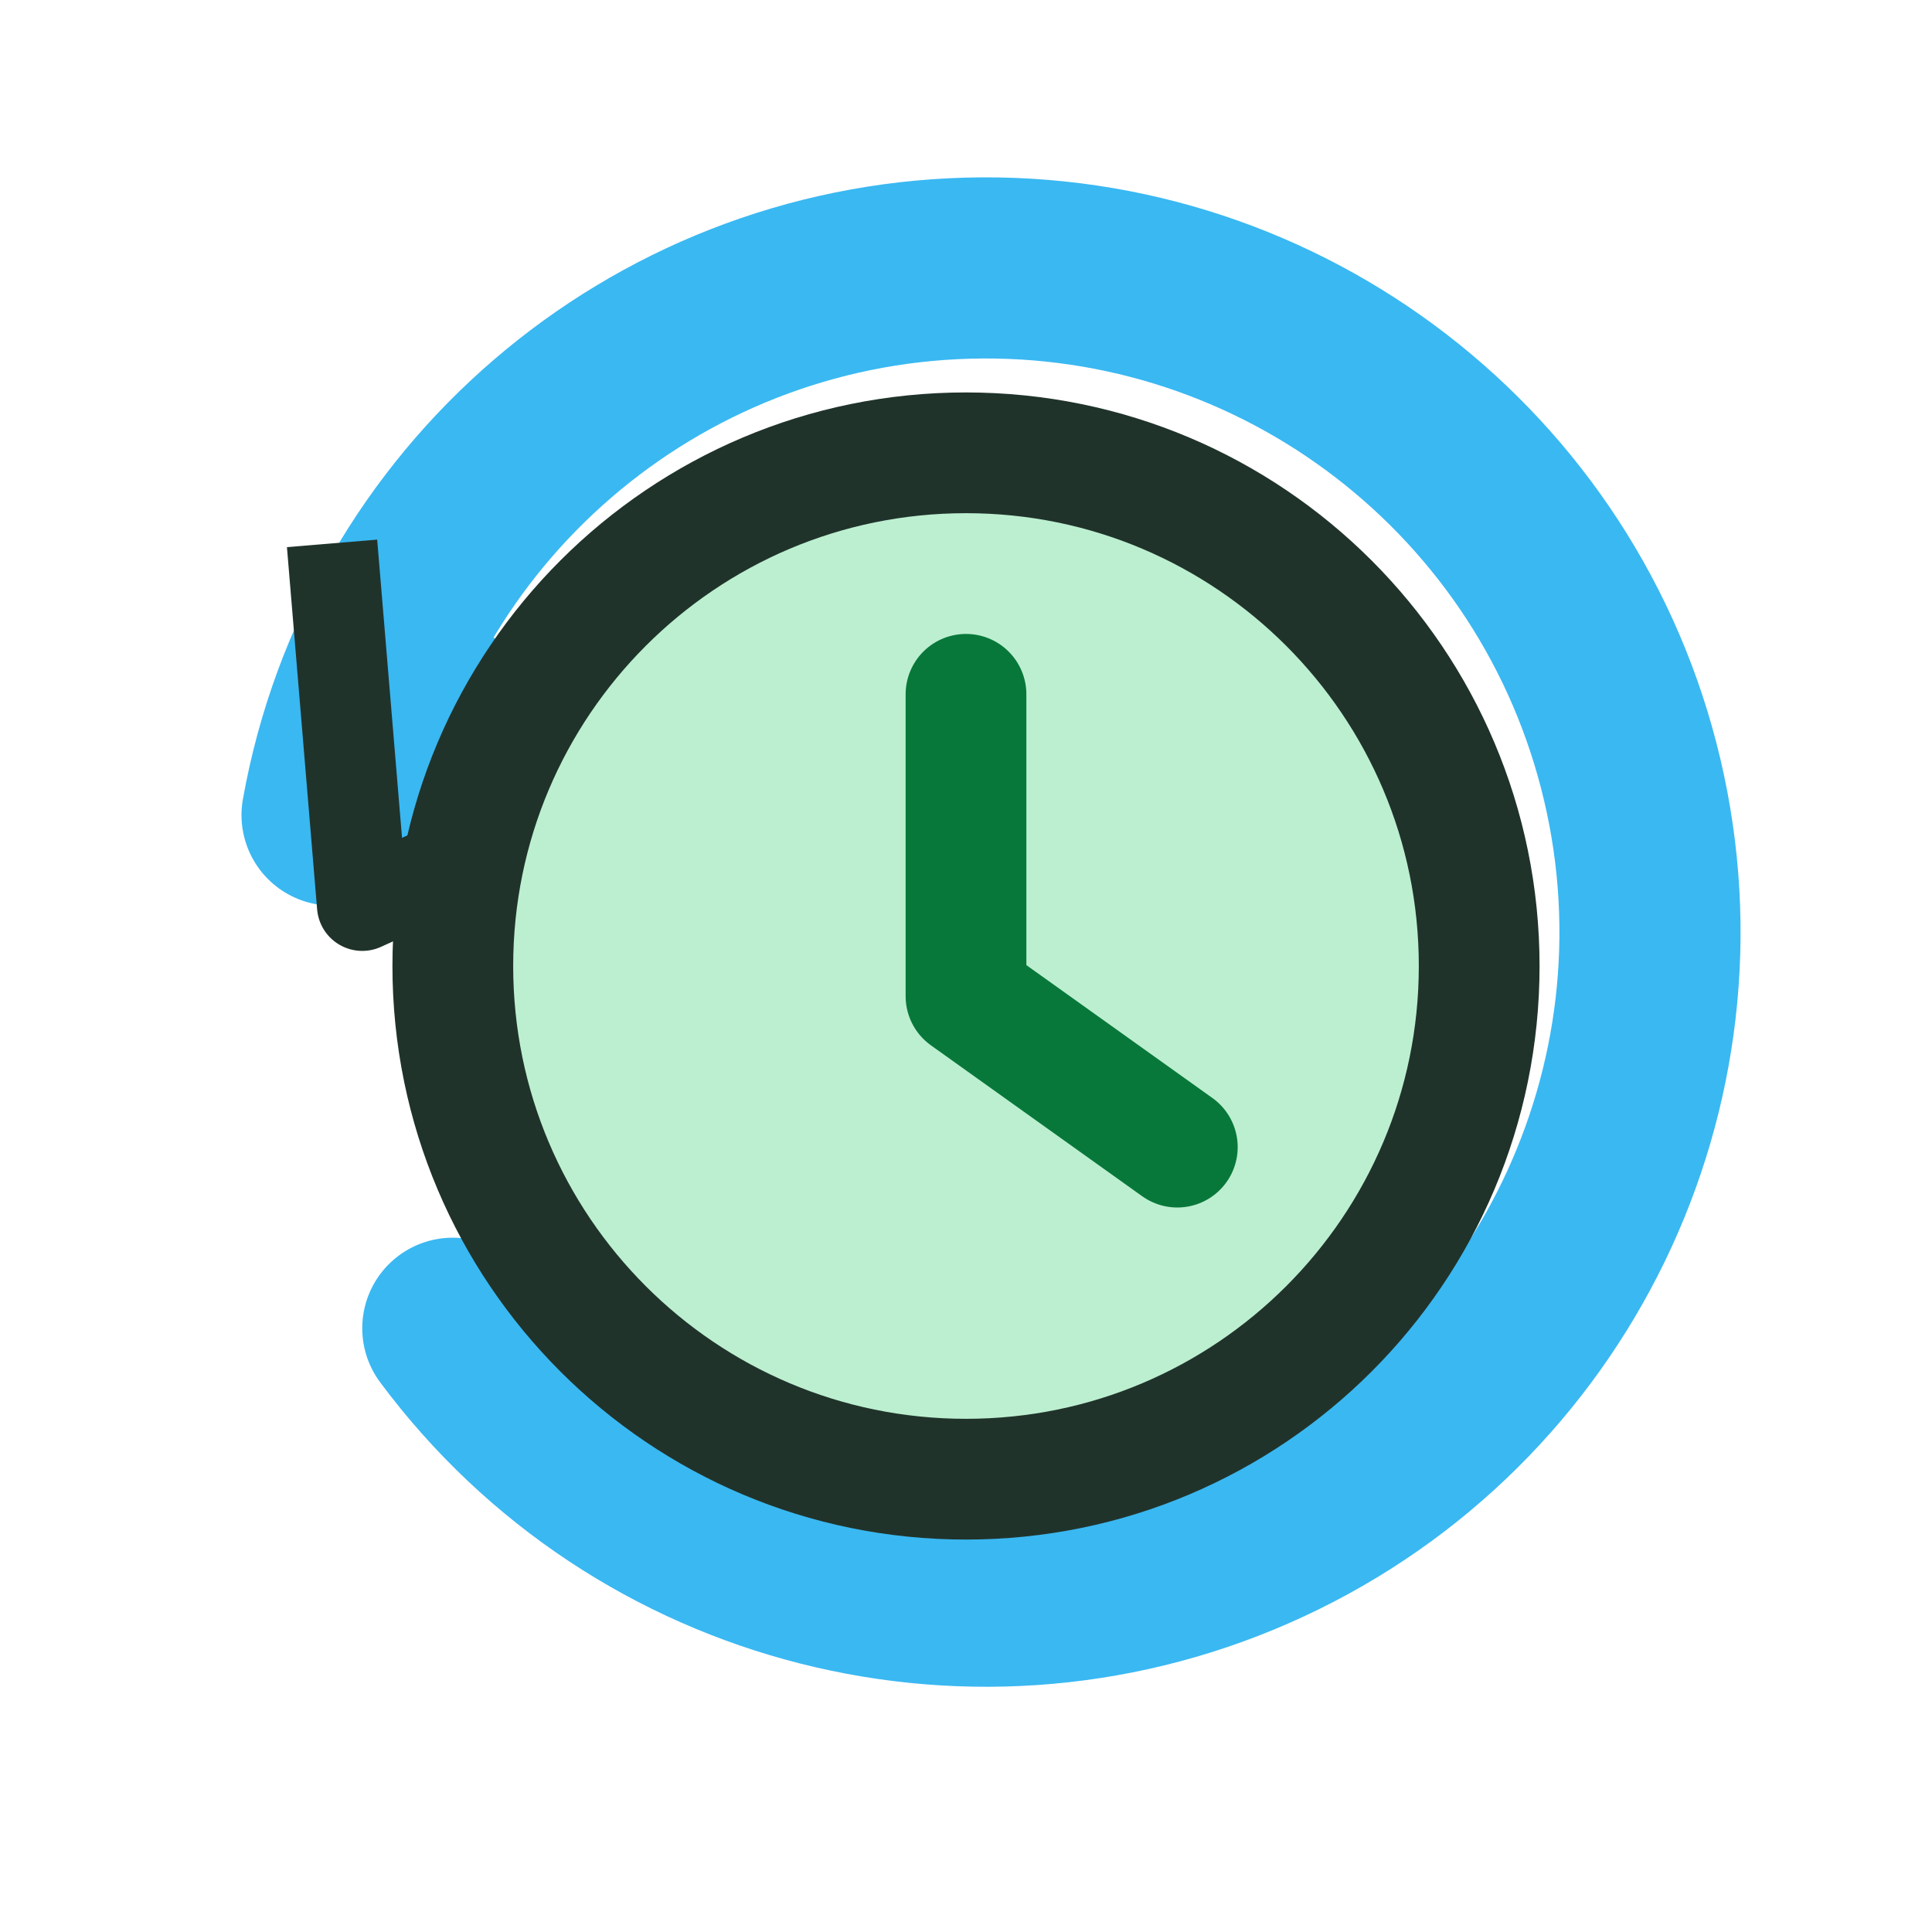
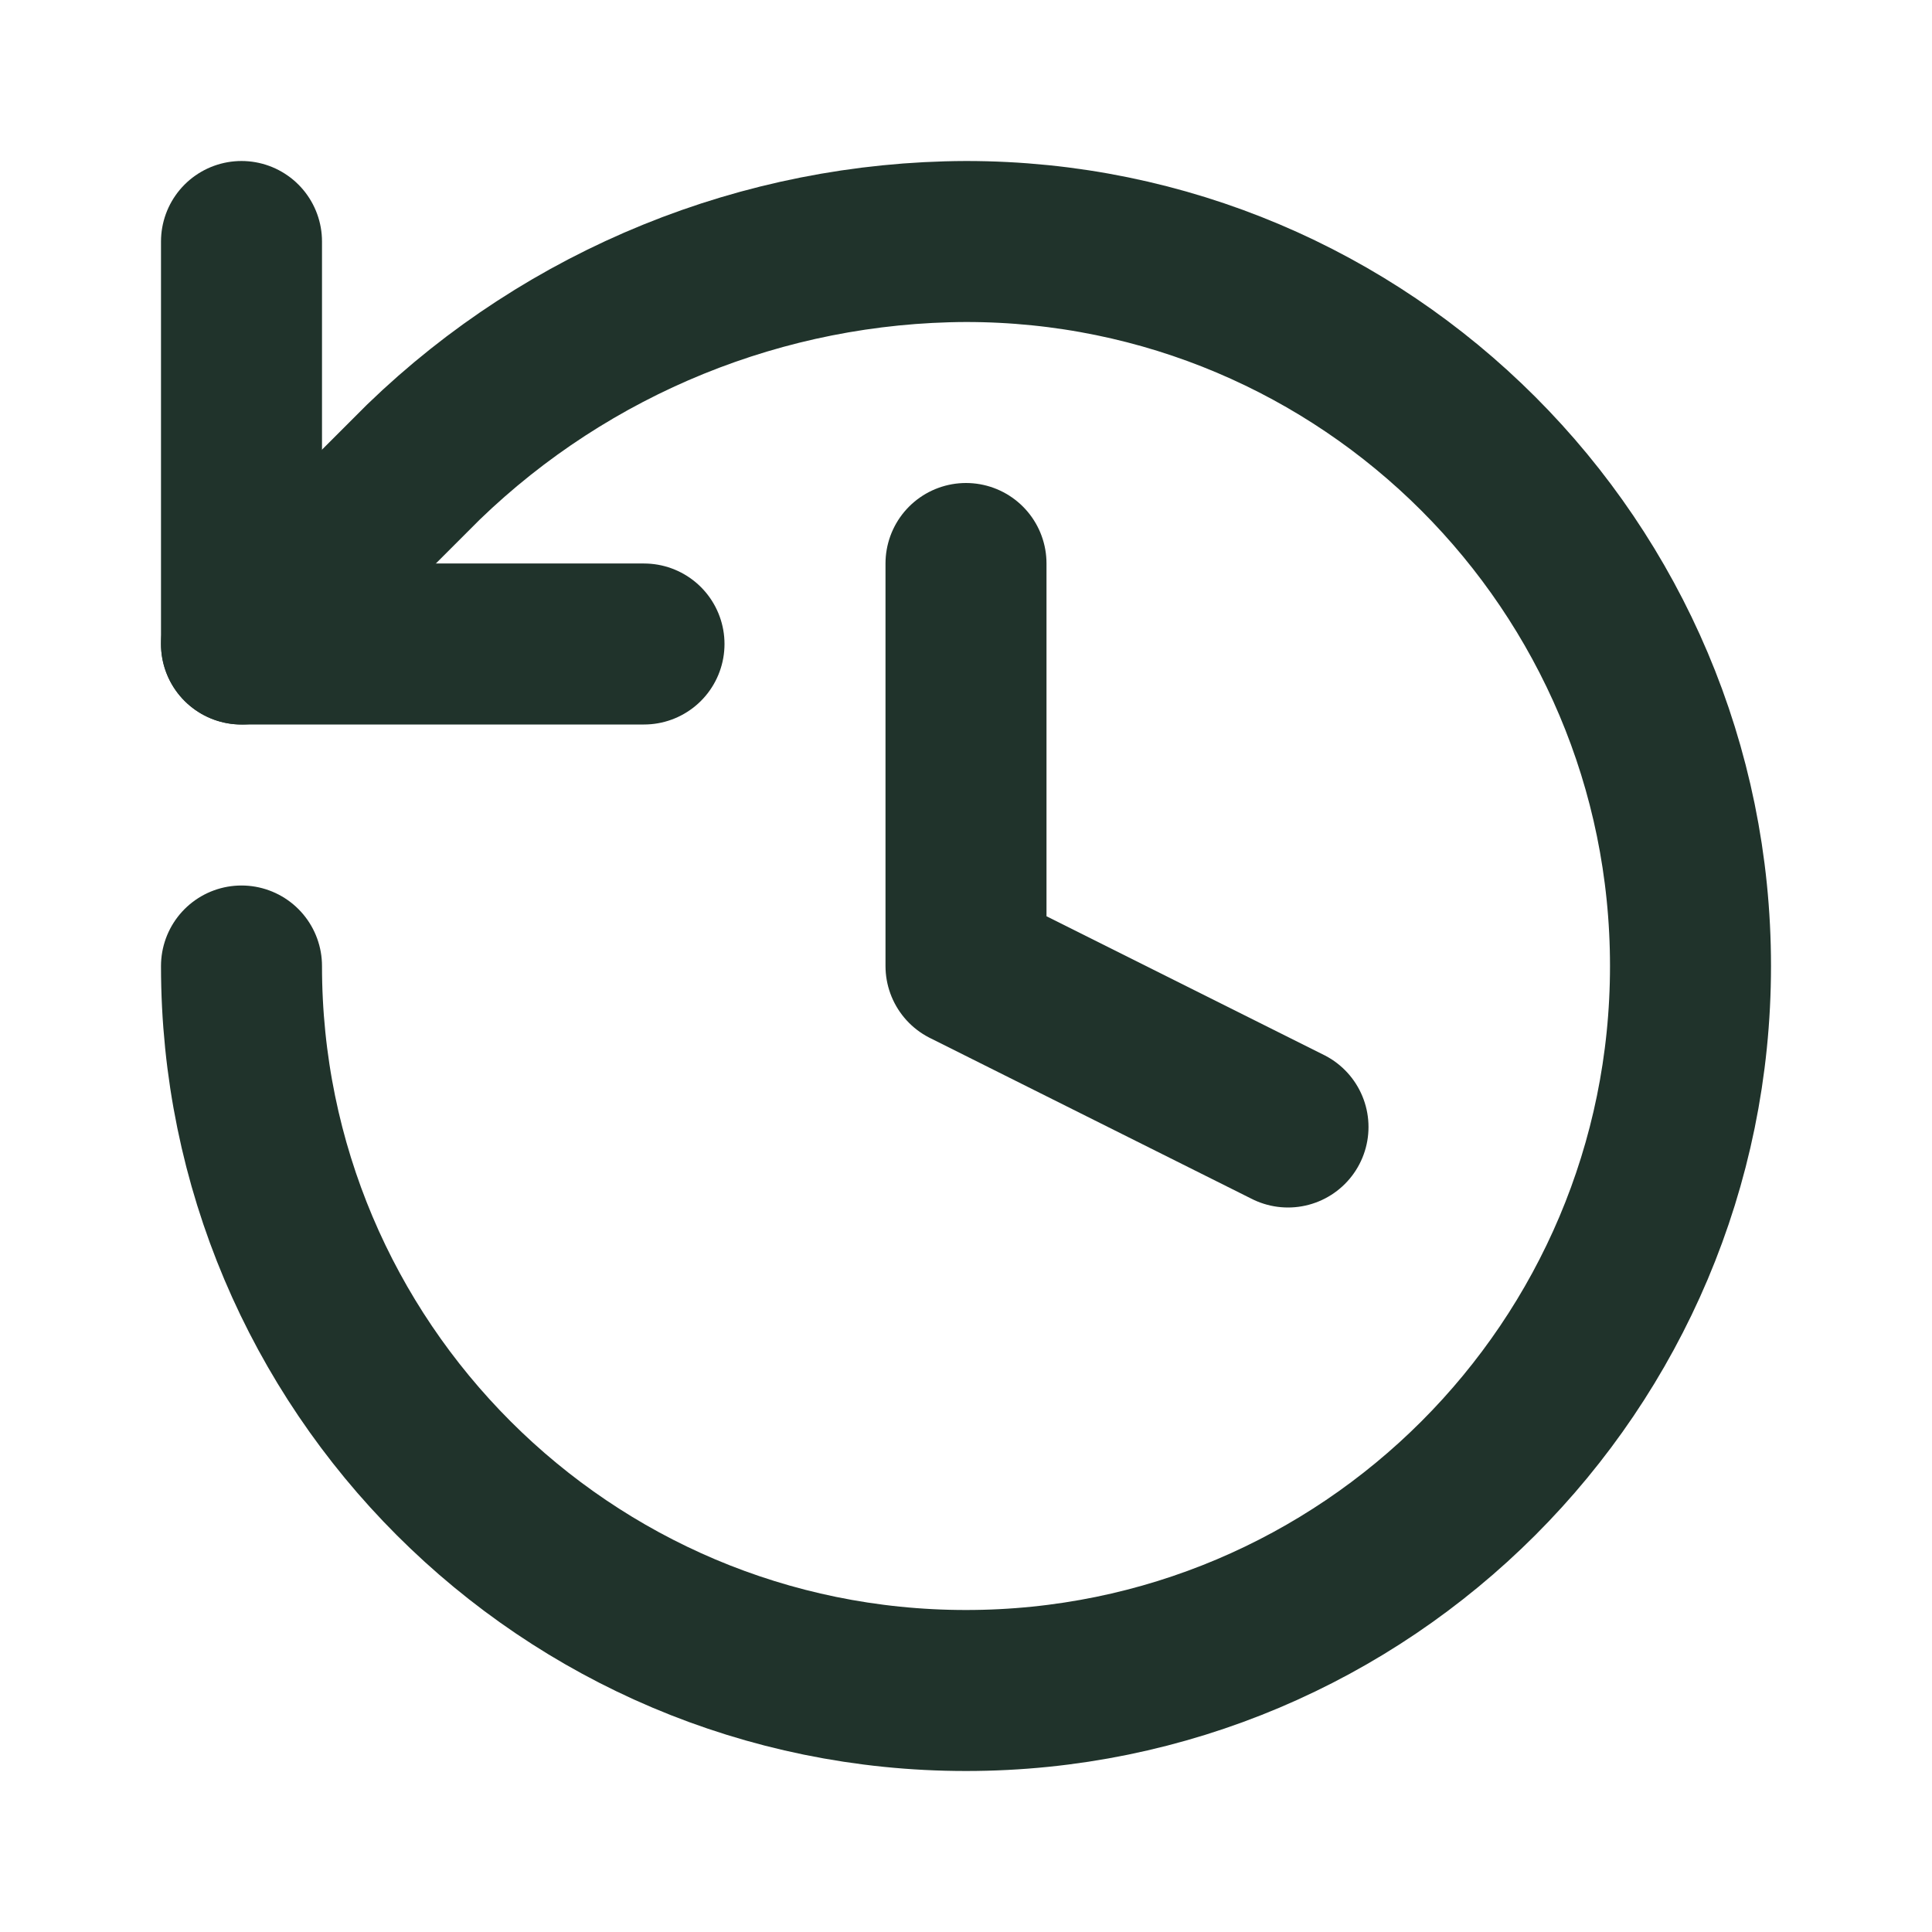
- <svg xmlns="http://www.w3.org/2000/svg" viewBox="0 0 64 64" width="64" height="64" class="cartoon_icon_root" data-icon="history" role="img" aria-label="Folveta history" focusable="false">
-   <g class="cartoon_icon_parts">
-     <path d="M11 27a22 22 0 1 1 4 17" fill="none" stroke="#3ab8f2" stroke-width="6" stroke-linecap="round" />
-     <path d="m11 18 1 12 11-5" fill="#3ab8f2" stroke="#20332b" stroke-width="3" stroke-linejoin="round" />
-     <circle cx="32" cy="32" r="17" fill="#bcefd0" stroke="#20332b" stroke-width="4" />
-     <path d="M32 23v10l7 5" fill="none" stroke="#08783a" stroke-width="4" stroke-linecap="round" stroke-linejoin="round" />
-   </g>
+ <svg xmlns="http://www.w3.org/2000/svg" width="24" height="24" viewBox="0 0 24 24" fill="none" stroke="#20332b" stroke-width="2" stroke-linecap="round" stroke-linejoin="round" data-icon="history" role="img" aria-label="Folveta history" focusable="false">
+   <path d="M3 12a9 9 0 1 0 9-9 9.75 9.75 0 0 0-6.74 2.74L3 8" />
+   <path d="M3 3v5h5" />
+   <path d="M12 7v5l4 2" />
</svg>
